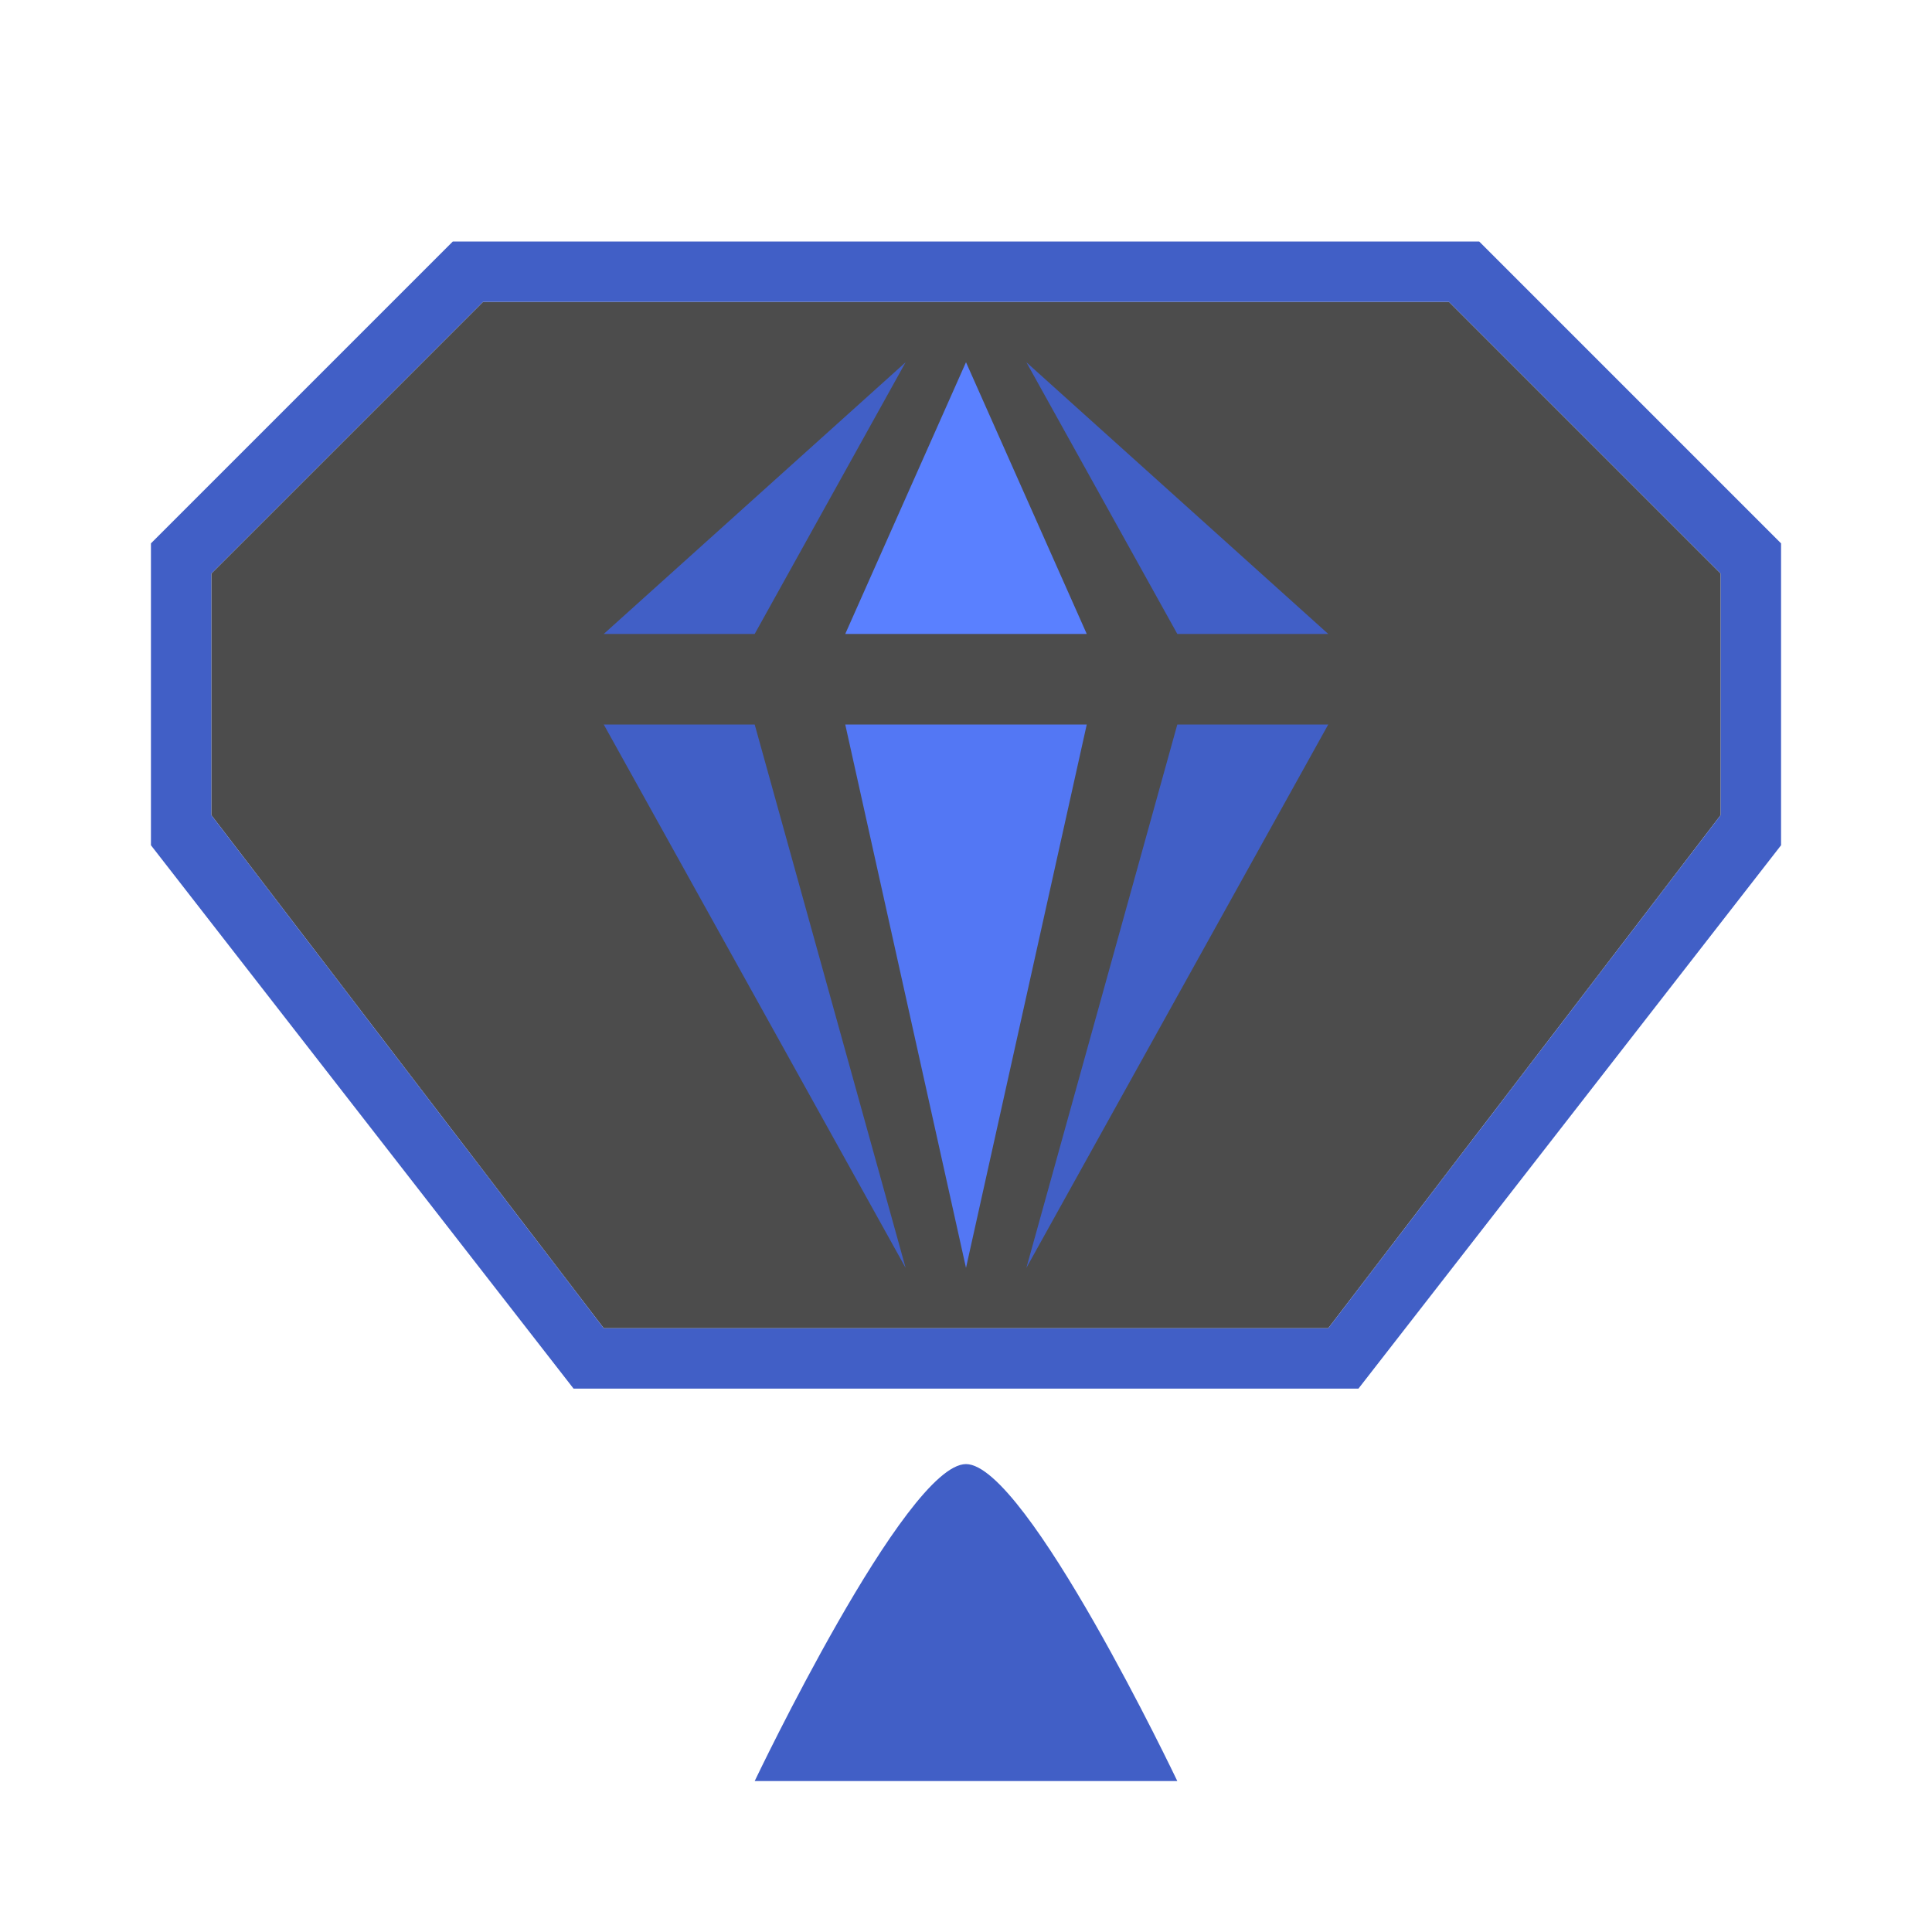
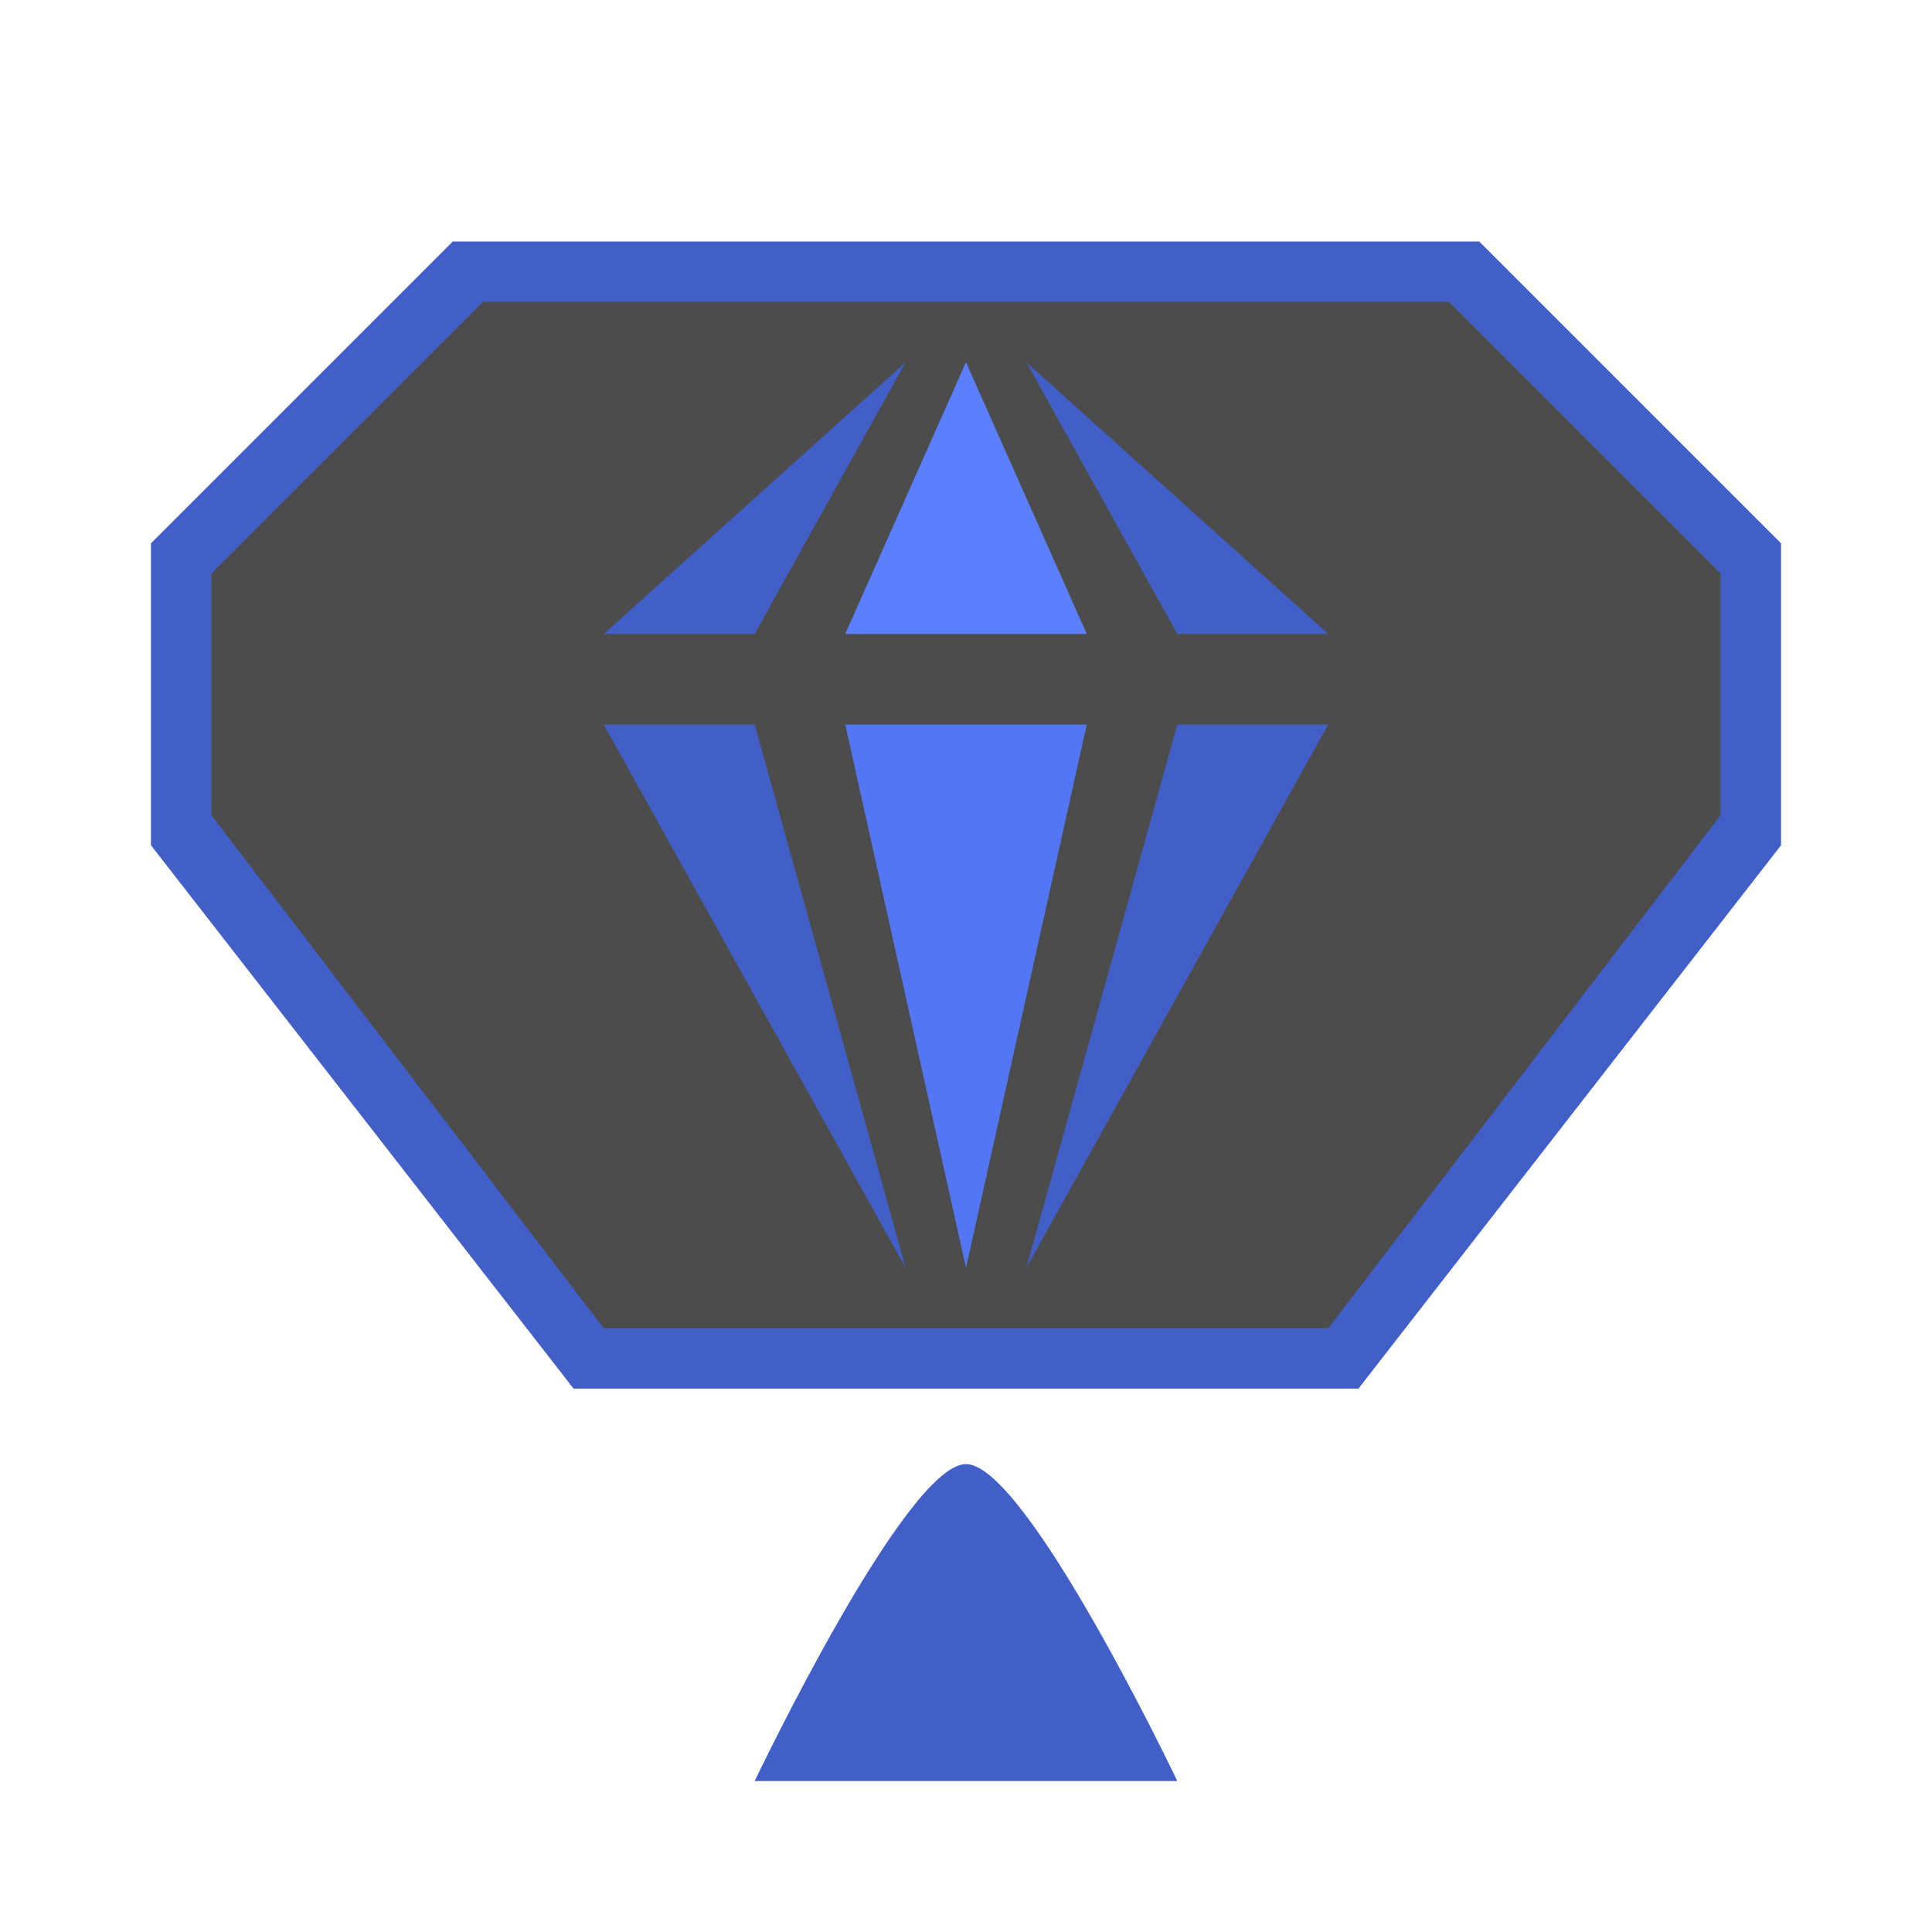
<svg xmlns="http://www.w3.org/2000/svg" width="100%" height="100%" viewBox="0 0 64 64" version="1.1" xml:space="preserve" style="fill-rule:evenodd;clip-rule:evenodd;stroke-linejoin:round;stroke-miterlimit:2;">
  <g transform="matrix(1,0,0,1,0,-192)">
    <g transform="matrix(1,0,0,1,0,192)">
      <g id="Color_03_Rank_1" transform="matrix(1,0,0,1,-256,-256)">
-         <g id="background" transform="matrix(1,0,0,1,128,0)">
+         <g id="background" transform="matrix(1.04,0,0,1.05882,121.6,-16.6471)">
          <path d="M144,266L135,275L135,283L148,300L172,300L185,283L185,275L176,266L144,266Z" style="fill-opacity:0.7;" />
        </g>
        <g id="color_03" transform="matrix(1,0,0,1,256,256)">
          <path d="M32,48.5C34,48.5 39,59 39,59L25,59C25,59 30,48.5 32,48.5ZM15,8L5,18L5,28L19,46L45,46L59,28L59,18L49,8L15,8ZM16,10L7,19L7,27L20,44L44,44L57,27L57,19L48,10L16,10ZM25,24L30,42L20,24L25,24ZM39,24L34,42L44,24L39,24ZM25,21L30,12L20,21L25,21ZM39,21L34,12L44,21L39,21Z" style="fill:rgb(65,95,198);" />
        </g>
        <path id="color_02" d="M284,280L292,280L288,298L284,280Z" style="fill:rgb(83,119,244);" />
        <g id="color_01" transform="matrix(1,0,0,1,64,0)">
          <path d="M220,277L224,268L228,277L220,277Z" style="fill:rgb(90,128,255);" />
        </g>
      </g>
    </g>
  </g>
</svg>
